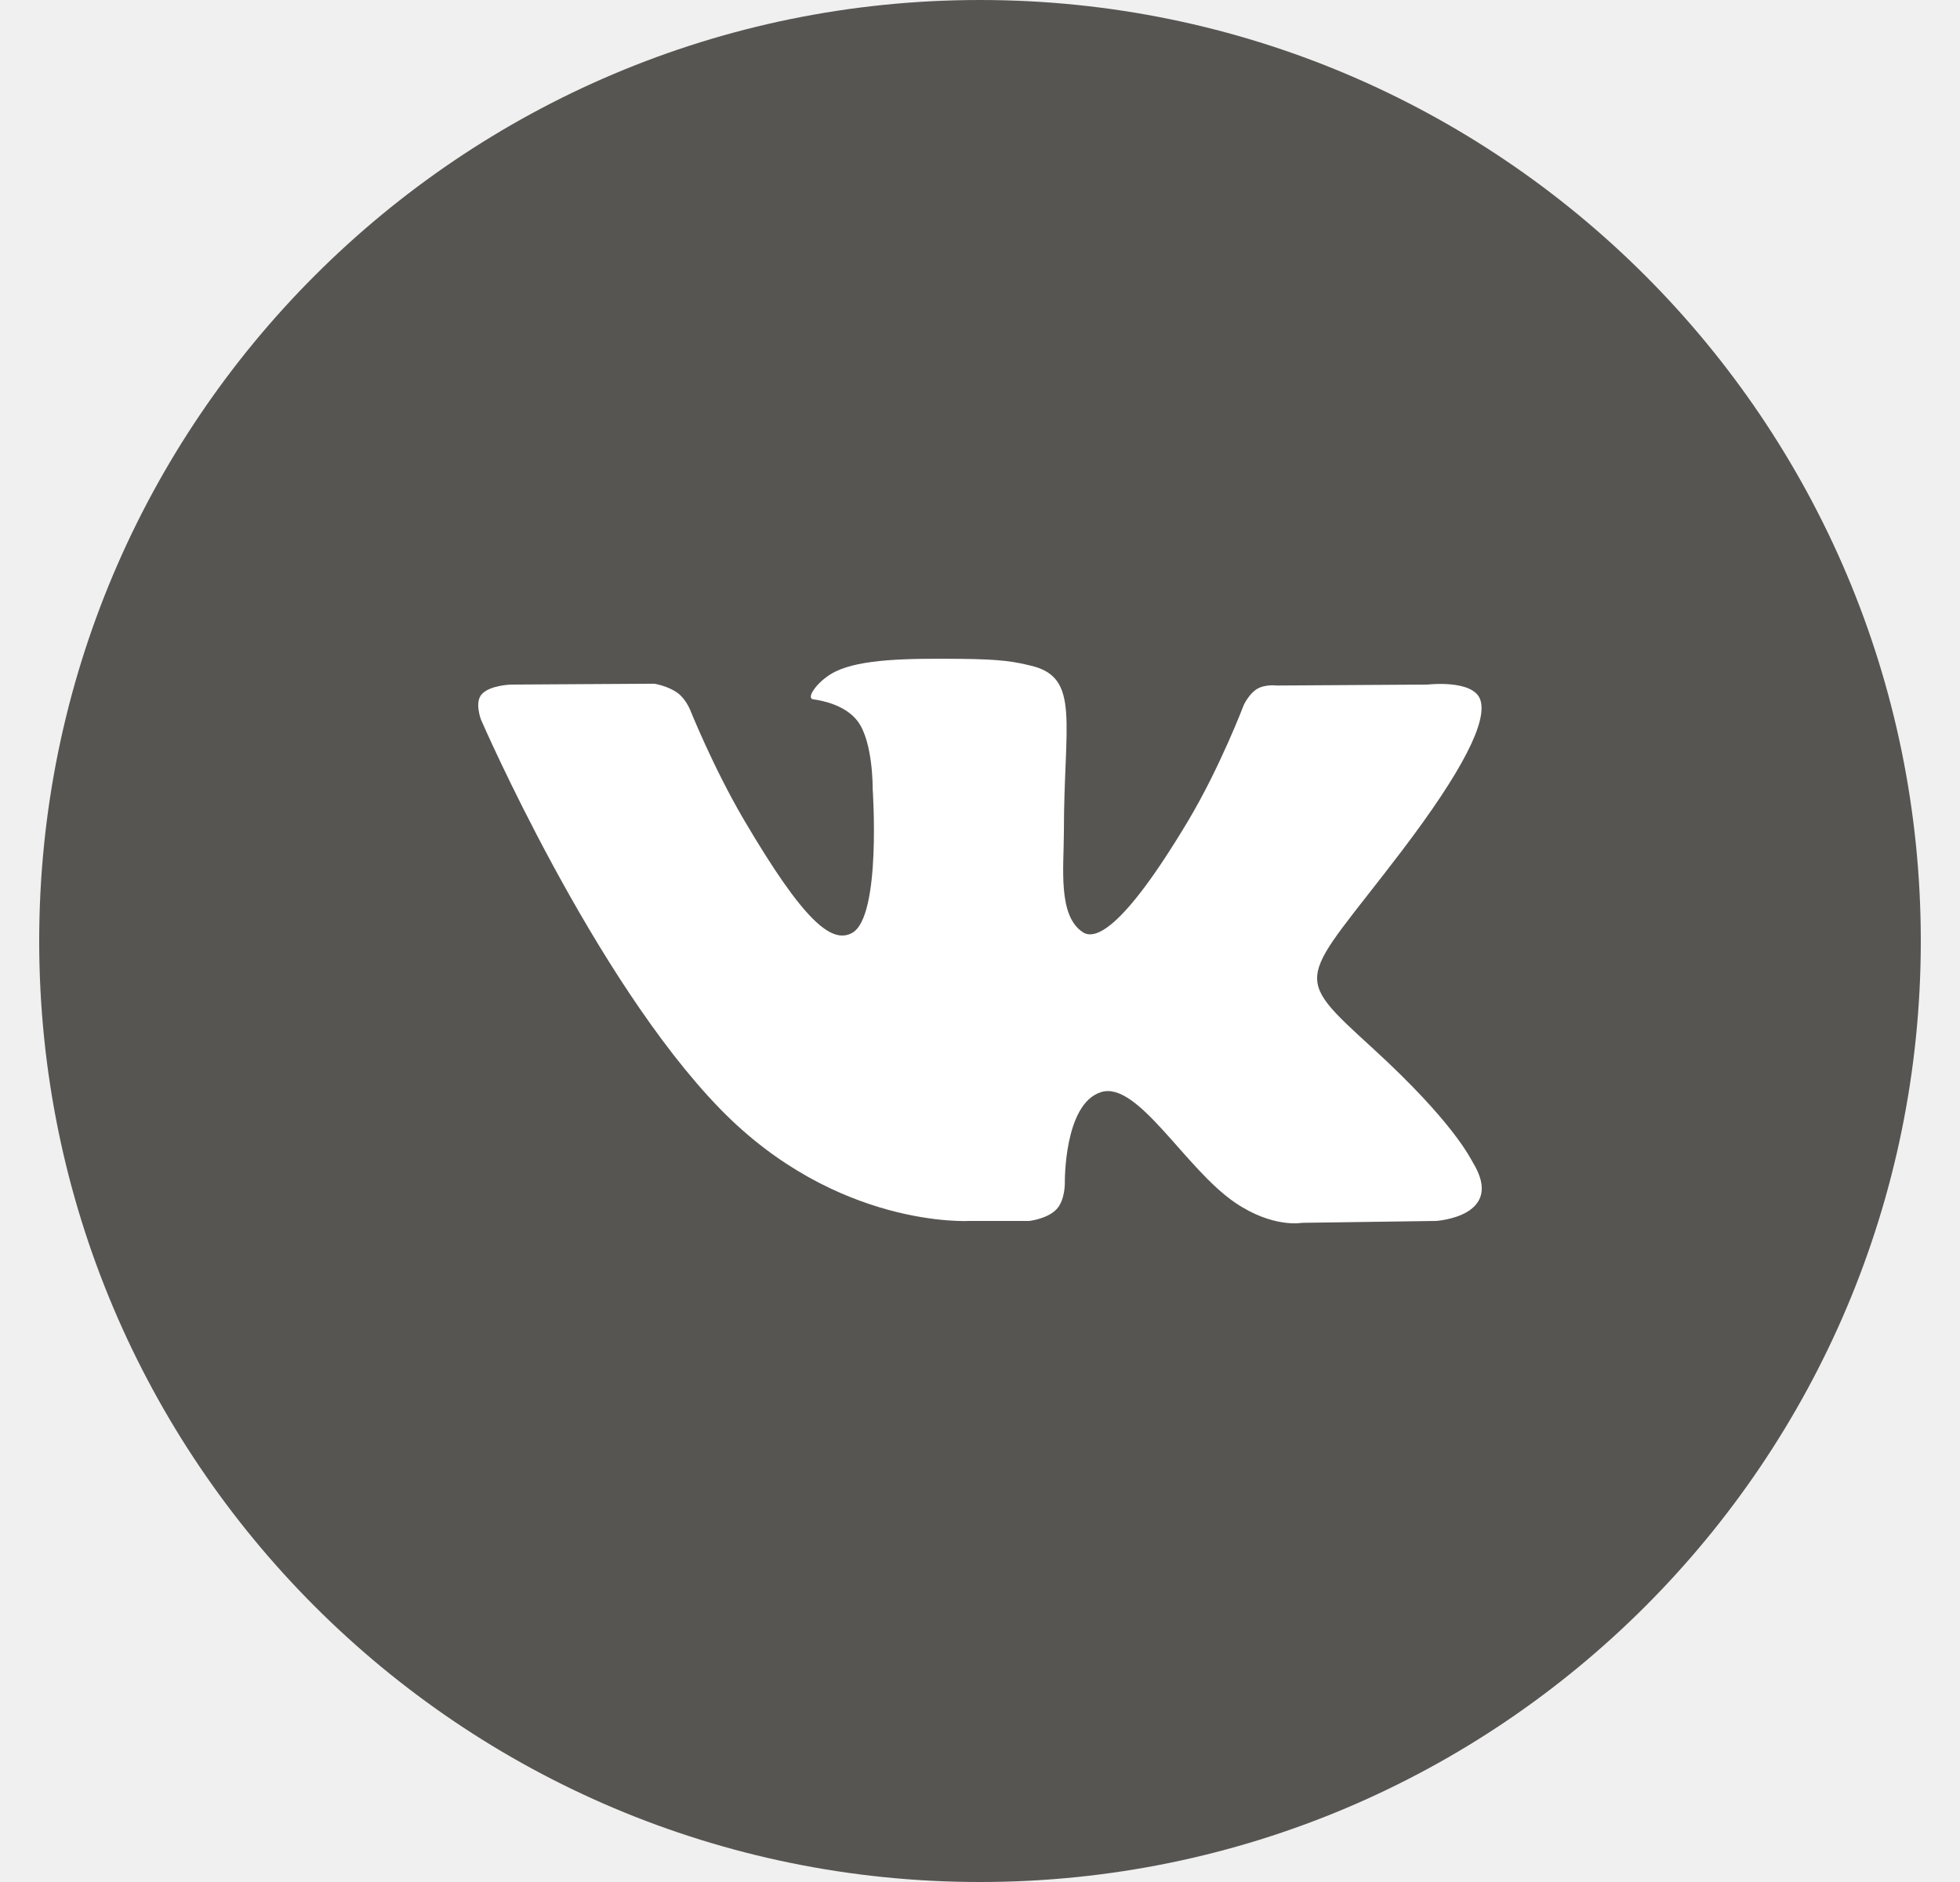
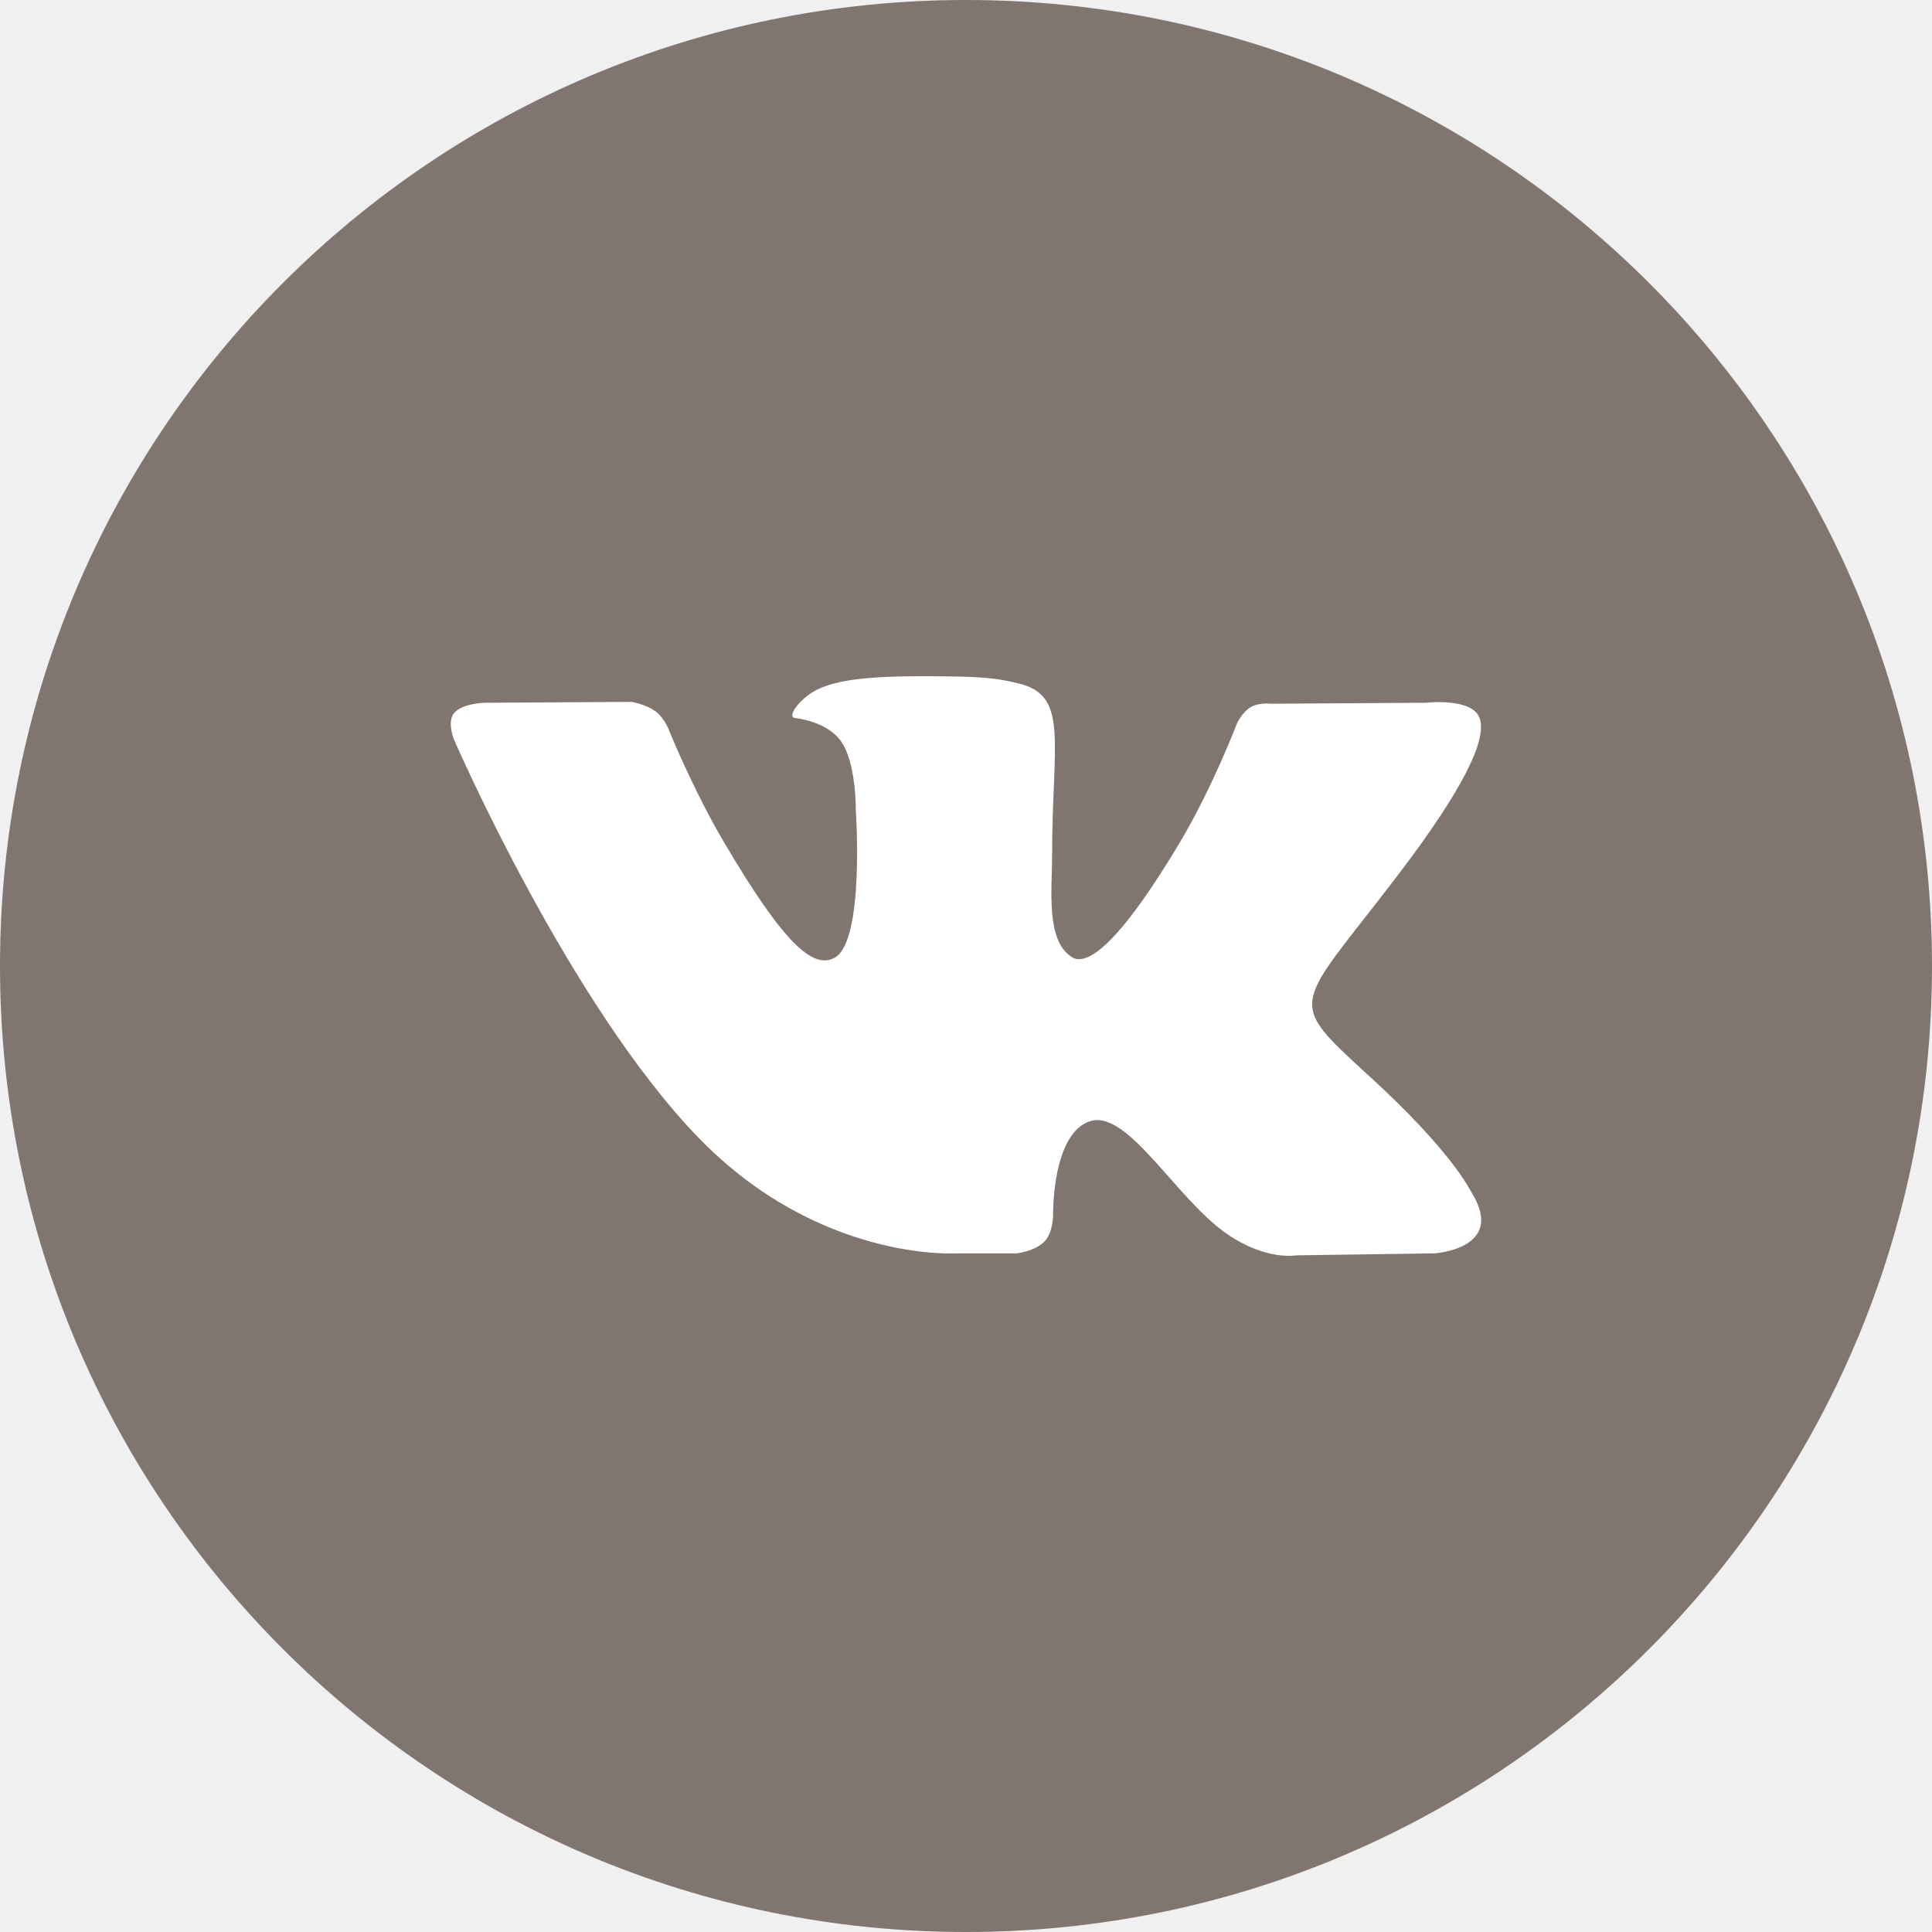
- <svg xmlns="http://www.w3.org/2000/svg" width="25" height="24" viewBox="0 0 25 24" fill="none">
-   <rect x="0.5" width="24" height="24" rx="12" fill="#575552" />
-   <path fill-rule="evenodd" clip-rule="evenodd" d="M13.128 15.57C13.128 15.57 13.359 15.545 13.477 15.42C13.585 15.305 13.582 15.088 13.582 15.088C13.582 15.088 13.567 14.076 14.044 13.927C14.513 13.78 15.116 14.905 15.756 15.338C16.239 15.665 16.606 15.594 16.606 15.594L18.316 15.57C18.316 15.57 19.21 15.516 18.786 14.823C18.751 14.766 18.539 14.31 17.515 13.373C16.443 12.392 16.587 12.551 17.878 10.854C18.664 9.82 18.978 9.19 18.88 8.92C18.787 8.662 18.208 8.73 18.208 8.73L16.284 8.742C16.284 8.742 16.141 8.723 16.035 8.785C15.932 8.846 15.865 8.989 15.865 8.989C15.865 8.989 15.561 9.788 15.154 10.469C14.297 11.903 13.955 11.979 13.815 11.89C13.488 11.682 13.57 11.056 13.57 10.611C13.57 9.22 13.784 8.64 13.153 8.49C12.944 8.44 12.79 8.407 12.255 8.402C11.568 8.395 10.987 8.404 10.658 8.563C10.439 8.669 10.27 8.904 10.373 8.918C10.5 8.935 10.788 8.995 10.941 9.199C11.138 9.464 11.131 10.058 11.131 10.058C11.131 10.058 11.245 11.695 10.867 11.898C10.607 12.038 10.252 11.753 9.487 10.451C9.096 9.785 8.801 9.048 8.801 9.048C8.801 9.048 8.744 8.91 8.642 8.836C8.518 8.746 8.346 8.719 8.346 8.719L6.517 8.73C6.517 8.73 6.243 8.738 6.142 8.856C6.052 8.96 6.135 9.177 6.135 9.177C6.135 9.177 7.567 12.48 9.188 14.144C10.675 15.67 12.363 15.57 12.363 15.57H13.128Z" fill="white" />
+ <svg xmlns="http://www.w3.org/2000/svg" width="24" height="24" viewBox="0 0 24 24" fill="none">
+   <rect width="24" height="24" rx="12" fill="#81766F" />
+   <path fill-rule="evenodd" clip-rule="evenodd" d="M12.628 15.57C12.628 15.57 12.859 15.545 12.977 15.42C13.085 15.305 13.082 15.088 13.082 15.088C13.082 15.088 13.067 14.076 13.544 13.927C14.013 13.78 14.616 14.905 15.256 15.338C15.739 15.665 16.106 15.594 16.106 15.594L17.816 15.57C17.816 15.57 18.71 15.516 18.286 14.823C18.251 14.766 18.039 14.31 17.015 13.373C15.943 12.392 16.087 12.551 17.378 10.854C18.164 9.82 18.478 9.19 18.38 8.92C18.287 8.662 17.708 8.73 17.708 8.73L15.784 8.742C15.784 8.742 15.641 8.723 15.535 8.785C15.432 8.846 15.365 8.989 15.365 8.989C15.365 8.989 15.061 9.788 14.654 10.469C13.797 11.903 13.455 11.979 13.315 11.89C12.988 11.682 13.07 11.056 13.07 10.611C13.07 9.22 13.284 8.64 12.653 8.49C12.444 8.44 12.29 8.407 11.755 8.402C11.068 8.395 10.487 8.404 10.158 8.563C9.939 8.669 9.77 8.904 9.873 8.918C10 8.935 10.288 8.995 10.441 9.199C10.638 9.464 10.631 10.058 10.631 10.058C10.631 10.058 10.745 11.695 10.367 11.898C10.107 12.038 9.752 11.753 8.987 10.451C8.596 9.785 8.301 9.048 8.301 9.048C8.301 9.048 8.244 8.91 8.142 8.836C8.018 8.746 7.846 8.719 7.846 8.719L6.017 8.73C6.017 8.73 5.743 8.738 5.642 8.856C5.552 8.96 5.635 9.177 5.635 9.177C5.635 9.177 7.067 12.48 8.688 14.144C10.175 15.67 11.863 15.57 11.863 15.57H12.628Z" fill="white" />
</svg>
